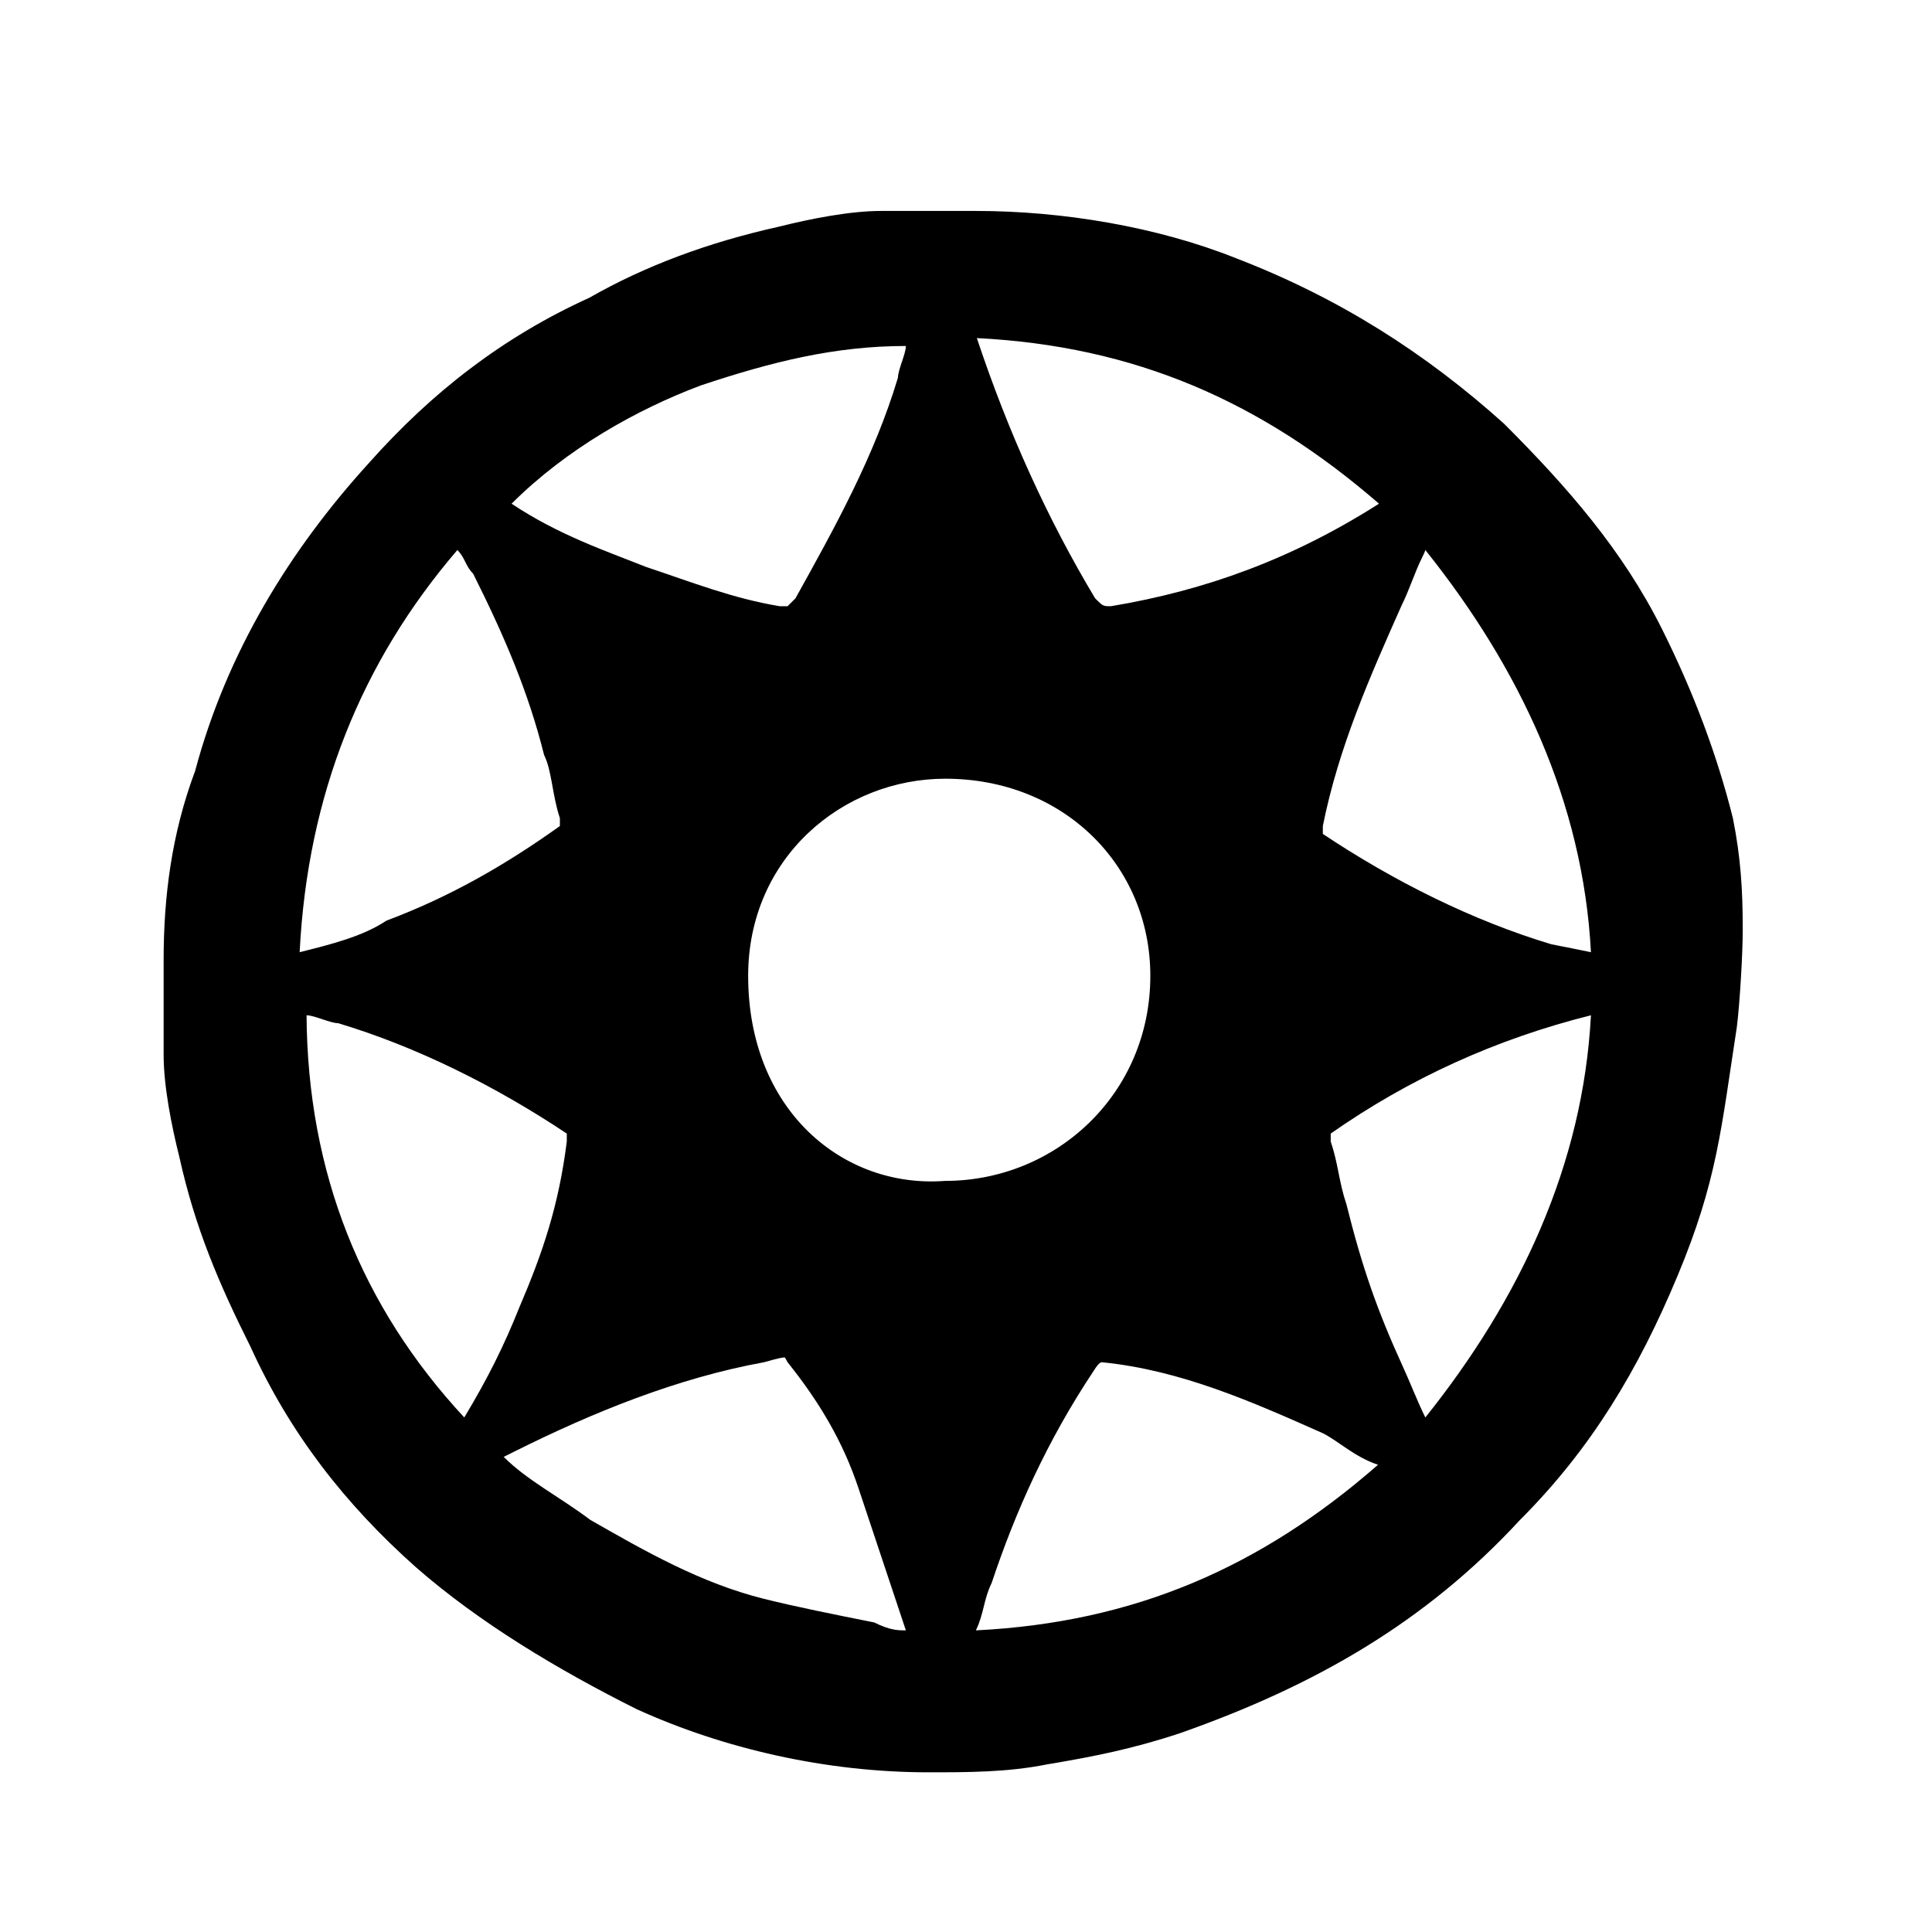
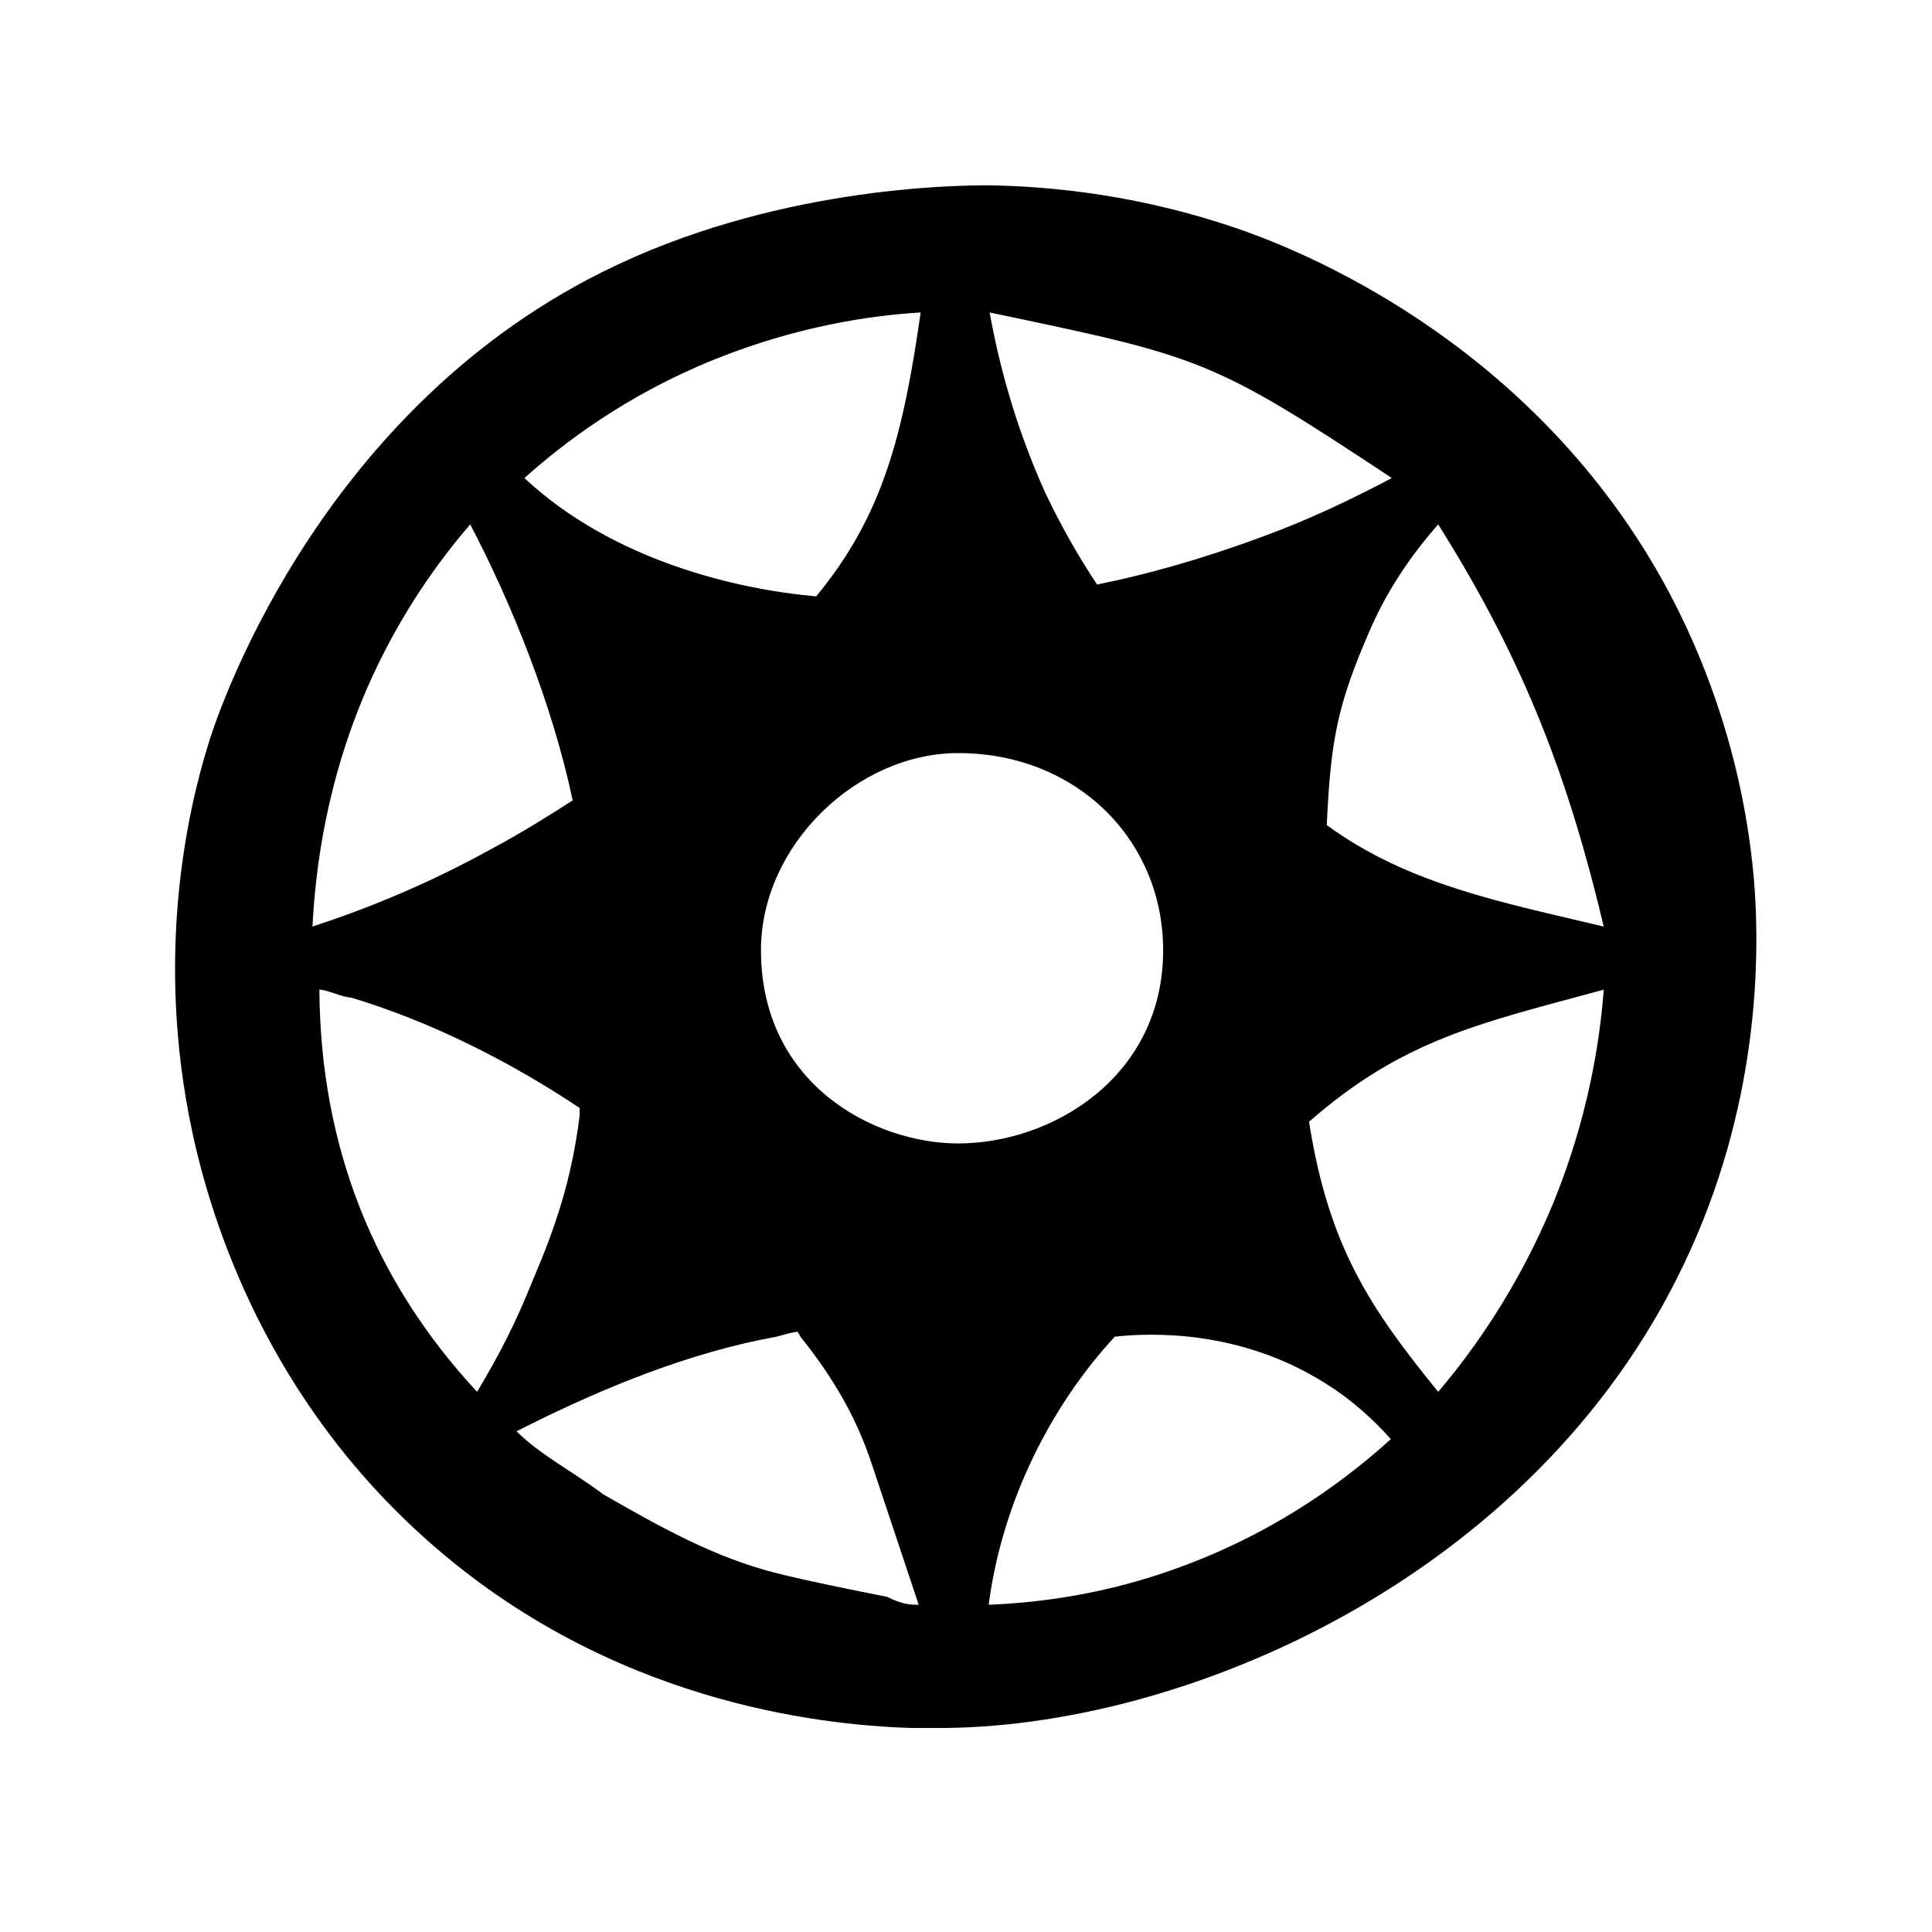
<svg xmlns="http://www.w3.org/2000/svg" version="1.1" id="Layer_1" x="0px" y="0px" viewBox="-207 299 196 196" style="enable-background:new -207 299 196 196;" xml:space="preserve">
  <g>
-     <path d="M-30.8,403.2c-1.6,10.4-2,15.6-6,25.2c-4,9.6-8.8,17.6-16,24.8c-9.6,10.4-20.8,16.8-34.4,21.6c-4.8,1.6-8.8,2.4-13.6,3.2   c-4,0.8-8,0.8-12,0.8c-10.4,0-20.8-2.4-29.6-6.4c-8-4-16-8.8-22.4-14.4c-7.2-6.4-12.8-13.6-16.8-22.4c-3.2-6.4-5.6-12-7.2-19.2   c-0.8-3.2-1.6-7.2-1.6-10.4s0-6.4,0-9.6c0-6.4,0.8-12.8,3.2-19.2c3.2-12,9.6-22.4,17.6-31.2c6.4-7.2,13.6-12.8,22.4-16.8   c5.6-3.2,12-5.6,19.2-7.2c3.2-0.8,7.2-1.6,10.4-1.6s6.4,0,9.6,0c8.8,0,18.4,1.6,26.4,4.8c10.4,4,19.2,9.6,27.2,16.8   c6.4,6.4,12,12.8,16,20.8c3.2,6.4,5.6,12.8,7.2,19.2c0.8,4,1,7.3,1,11.3C-30.2,395.8-30.5,400.8-30.8,403.2z M-111.1,418.8   c11.2,0,20.8-8.8,20.8-20.8c0-11.2-8.8-20-20.8-20c-10.4,0-20,8-20,20C-131.1,411.6-121.5,419.6-111.1,418.8z M-107.9,333.3   L-107.9,333.3c3.2,9.6,7.2,18.4,12,26.4c0.8,0.8,0.8,0.8,1.6,0.8c9.6-1.6,18.4-4.8,27.2-10.4l0,0   C-79.1,339.7-91.9,334.1-107.9,333.3z M-159.9,442.8L-159.9,442.8c2.4-4,4-7.2,5.6-11.2c2.4-5.6,4-10.4,4.8-16.8V414   c-7.2-4.8-15.2-8.8-23.2-11.2c-0.8,0-2.4-0.8-3.2-0.8C-175.8,418-170.3,431.6-159.9,442.8z M-176.6,395.6L-176.6,395.6   c3.2-0.8,6.4-1.6,8.8-3.2c6.4-2.4,12-5.6,17.6-9.6c0,0,0,0,0-0.8c-0.8-2.4-0.8-4.8-1.6-6.4c-1.6-6.4-4-12-7.2-18.4   c-0.8-0.8-0.8-1.6-1.6-2.4C-170.3,366.1-175.8,379.6-176.6,395.6z M-155.1,350.1L-155.1,350.1c4.8,3.2,9.6,4.8,13.6,6.4   c4.8,1.6,8.8,3.2,13.6,4h0.8l0.8-0.8c4-7.2,8-14.4,10.4-22.4c0-0.8,0.8-2.4,0.8-3.2c-7.2,0-13.6,1.6-20.8,4   C-142.3,340.5-149.5,344.5-155.1,350.1z M-67.2,447.6L-67.2,447.6c-2.4-0.8-4-2.4-5.6-3.2c-7.2-3.2-14.4-6.4-22.4-7.2   c-0.1,0-0.3,0-0.8,0.8c-4.8,7.2-8,14.4-10.4,21.6c-0.8,1.6-0.8,3.2-1.6,4.8C-91.9,463.6-79.1,458-67.2,447.6z M-62.4,442.8   c9.6-12,16-25.6,16.8-40.8l0,0l0,0c-9.6,2.4-18.4,6.4-26.4,12v0.8c0.8,2.4,0.8,4,1.6,6.4c1.6,6.4,3.1,10.7,5.7,16.4   C-64,439.1-63.2,441.2-62.4,442.8z M-45.6,395.6c-0.8-15.2-7.2-28.8-16.8-40.8c0,0,0,0.1-0.3,0.7c-0.8,1.6-1.3,3.3-2.1,4.9   c-3.2,7.2-6.4,14.4-8,22.4c0,0.8,0,0.8,0,0.8c7.2,4.8,15.2,8.8,23.2,11.2C-48,395.1-47.1,395.3-45.6,395.6z M-115.1,464.4   L-115.1,464.4c-1.6-4.8-3.2-9.6-4.8-14.4c-1.6-4.8-4-8.8-7.2-12.8c0,0-0.2-0.4-0.3-0.5c-0.8,0.1-1.3,0.3-2.1,0.5   c-8.8,1.6-17.4,5.1-25.4,9.1c0,0-0.4,0.2-1,0.5l0,0c2.4,2.4,5.6,4,8.8,6.4c5.6,3.2,11.2,6.4,17.6,8c3.2,0.8,7.2,1.6,11.2,2.4   C-116.7,464.4-115.9,464.4-115.1,464.4z" />
+     <path d="M-28.9,390.7c0.2,4.7,0.6,19.2-6.6,35.1c-14.5,32.3-50,48.2-75.5,48.5c-0.6,0-1.9,0-3.6,0c-9.5-0.3-30.6-2.7-48.9-18.9   c-16.3-14.4-22-32.2-24-41.6c-3.8-17.8-0.5-32.4,1.6-39.2c0.6-2.1,10.5-33.3,40-48c17.2-8.6,35.6-8.8,39.2-8.8c0,0,0,0,0,0   c6.1,0.1,15.6,0.9,26.4,4.8c6,2.2,30,11.8,43.2,37.6C-30.6,373-29.2,384.6-28.9,390.7z M-109.8,415c9.6,0,20.8-6.8,20.8-19.6   c0-11.2-8.8-20-20.8-20c-10.2,0-20,9.3-20,20C-129.8,409-118.3,415-109.8,415z M-106.6,330.7c0.9,5,2.5,11.3,5.6,18.2   c1.7,3.6,3.5,6.7,5.3,9.4c5-1,10.7-2.6,16.9-4.9c4.9-1.8,9.2-3.9,13-5.9C-84.2,335.3-85.2,335.2-106.6,330.7z M-158.6,440.2   L-158.6,440.2c2.4-4,4-7.2,5.6-11.2c2.4-5.6,4-10.4,4.8-16.8v-0.8c-7.2-4.8-15.2-8.8-23.2-11.2c-0.8,0-2.4-0.8-3.2-0.8   C-174.5,415.4-169,429-158.6,440.2z M-159.3,352.2c-3.1,3.6-6.9,8.8-10,15.6c-4.6,10.1-5.7,19.4-6,25.2c5.5-1.8,11.7-4.3,18.2-7.9   c3-1.6,5.7-3.3,8.2-4.9C-151,370.3-155.2,360-159.3,352.2z M-113.6,330.7c-5.1,0.3-12.6,1.4-21,4.8c-8.9,3.6-15.3,8.5-19.2,12   c9,8.4,21.6,11.3,29.6,12C-117.5,351.4-115.4,343.3-113.6,330.7z M-106.7,461.8c4.9-0.2,12-1,19.9-4c9.9-3.7,16.8-9.1,20.9-12.8   c-1.6-1.8-3.8-3.9-6.7-5.7c-8.6-5.4-17.5-5.1-21.3-4.7C-100.2,441.4-105.3,451.1-106.7,461.8z M-74.2,412.8   c2,12.7,6.2,18.9,13.1,27.4c3.5-4.1,8.1-10.5,11.7-19.2c3.5-8.6,4.7-16.3,5.1-21.6C-56.8,402.8-64.6,404.4-74.2,412.8z    M-61.1,352.2c-2.1,2.4-4.9,6-7,10.9c-3.2,7.4-3.9,10.9-4.3,19.6c8.3,6.1,18.1,7.9,28.1,10.3C-47.8,378.3-52.2,366.3-61.1,352.2z    M-113.8,461.8L-113.8,461.8c-1.6-4.8-3.2-9.6-4.8-14.4c-1.6-4.8-4-8.8-7.2-12.8c0,0-0.2-0.4-0.3-0.5c-0.8,0.1-1.3,0.3-2.1,0.5   c-8.8,1.6-17.4,5.1-25.4,9.1c0,0-0.4,0.2-1,0.5l0,0c2.4,2.4,5.6,4,8.8,6.4c5.6,3.2,11.2,6.4,17.6,8c3.2,0.8,7.2,1.6,11.2,2.4   C-115.4,461.8-114.6,461.8-113.8,461.8z" />
  </g>
</svg>
